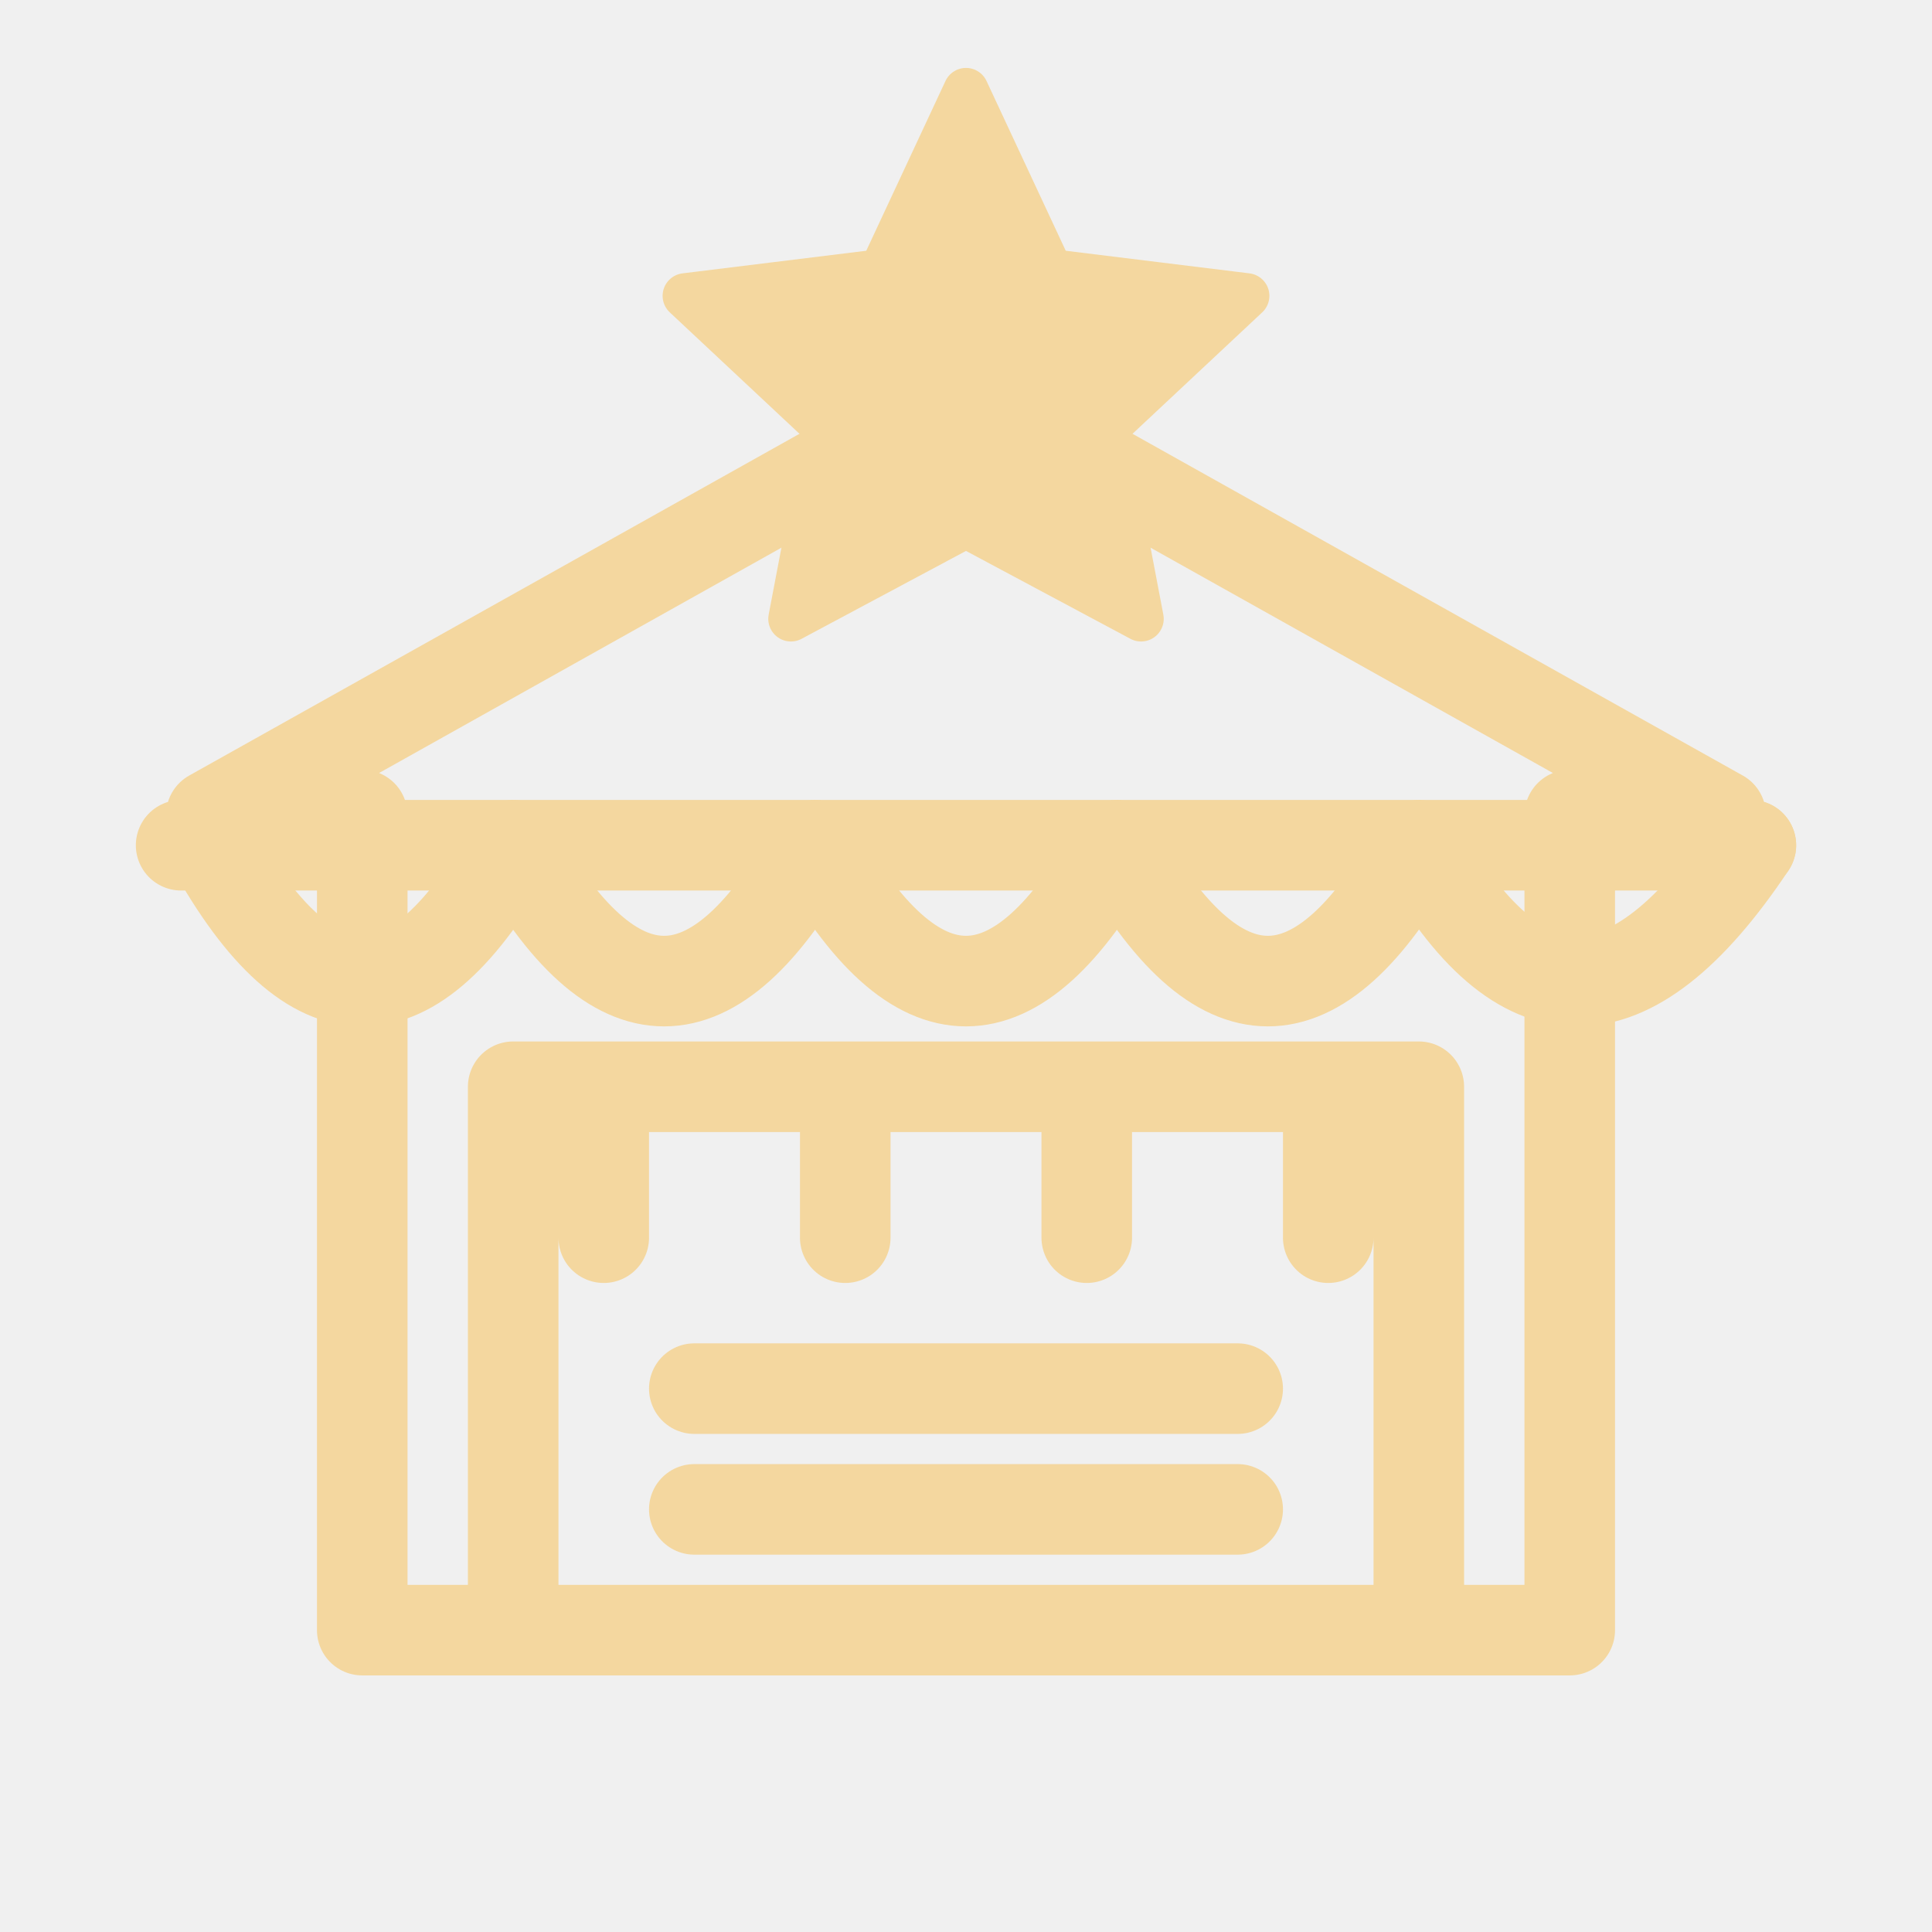
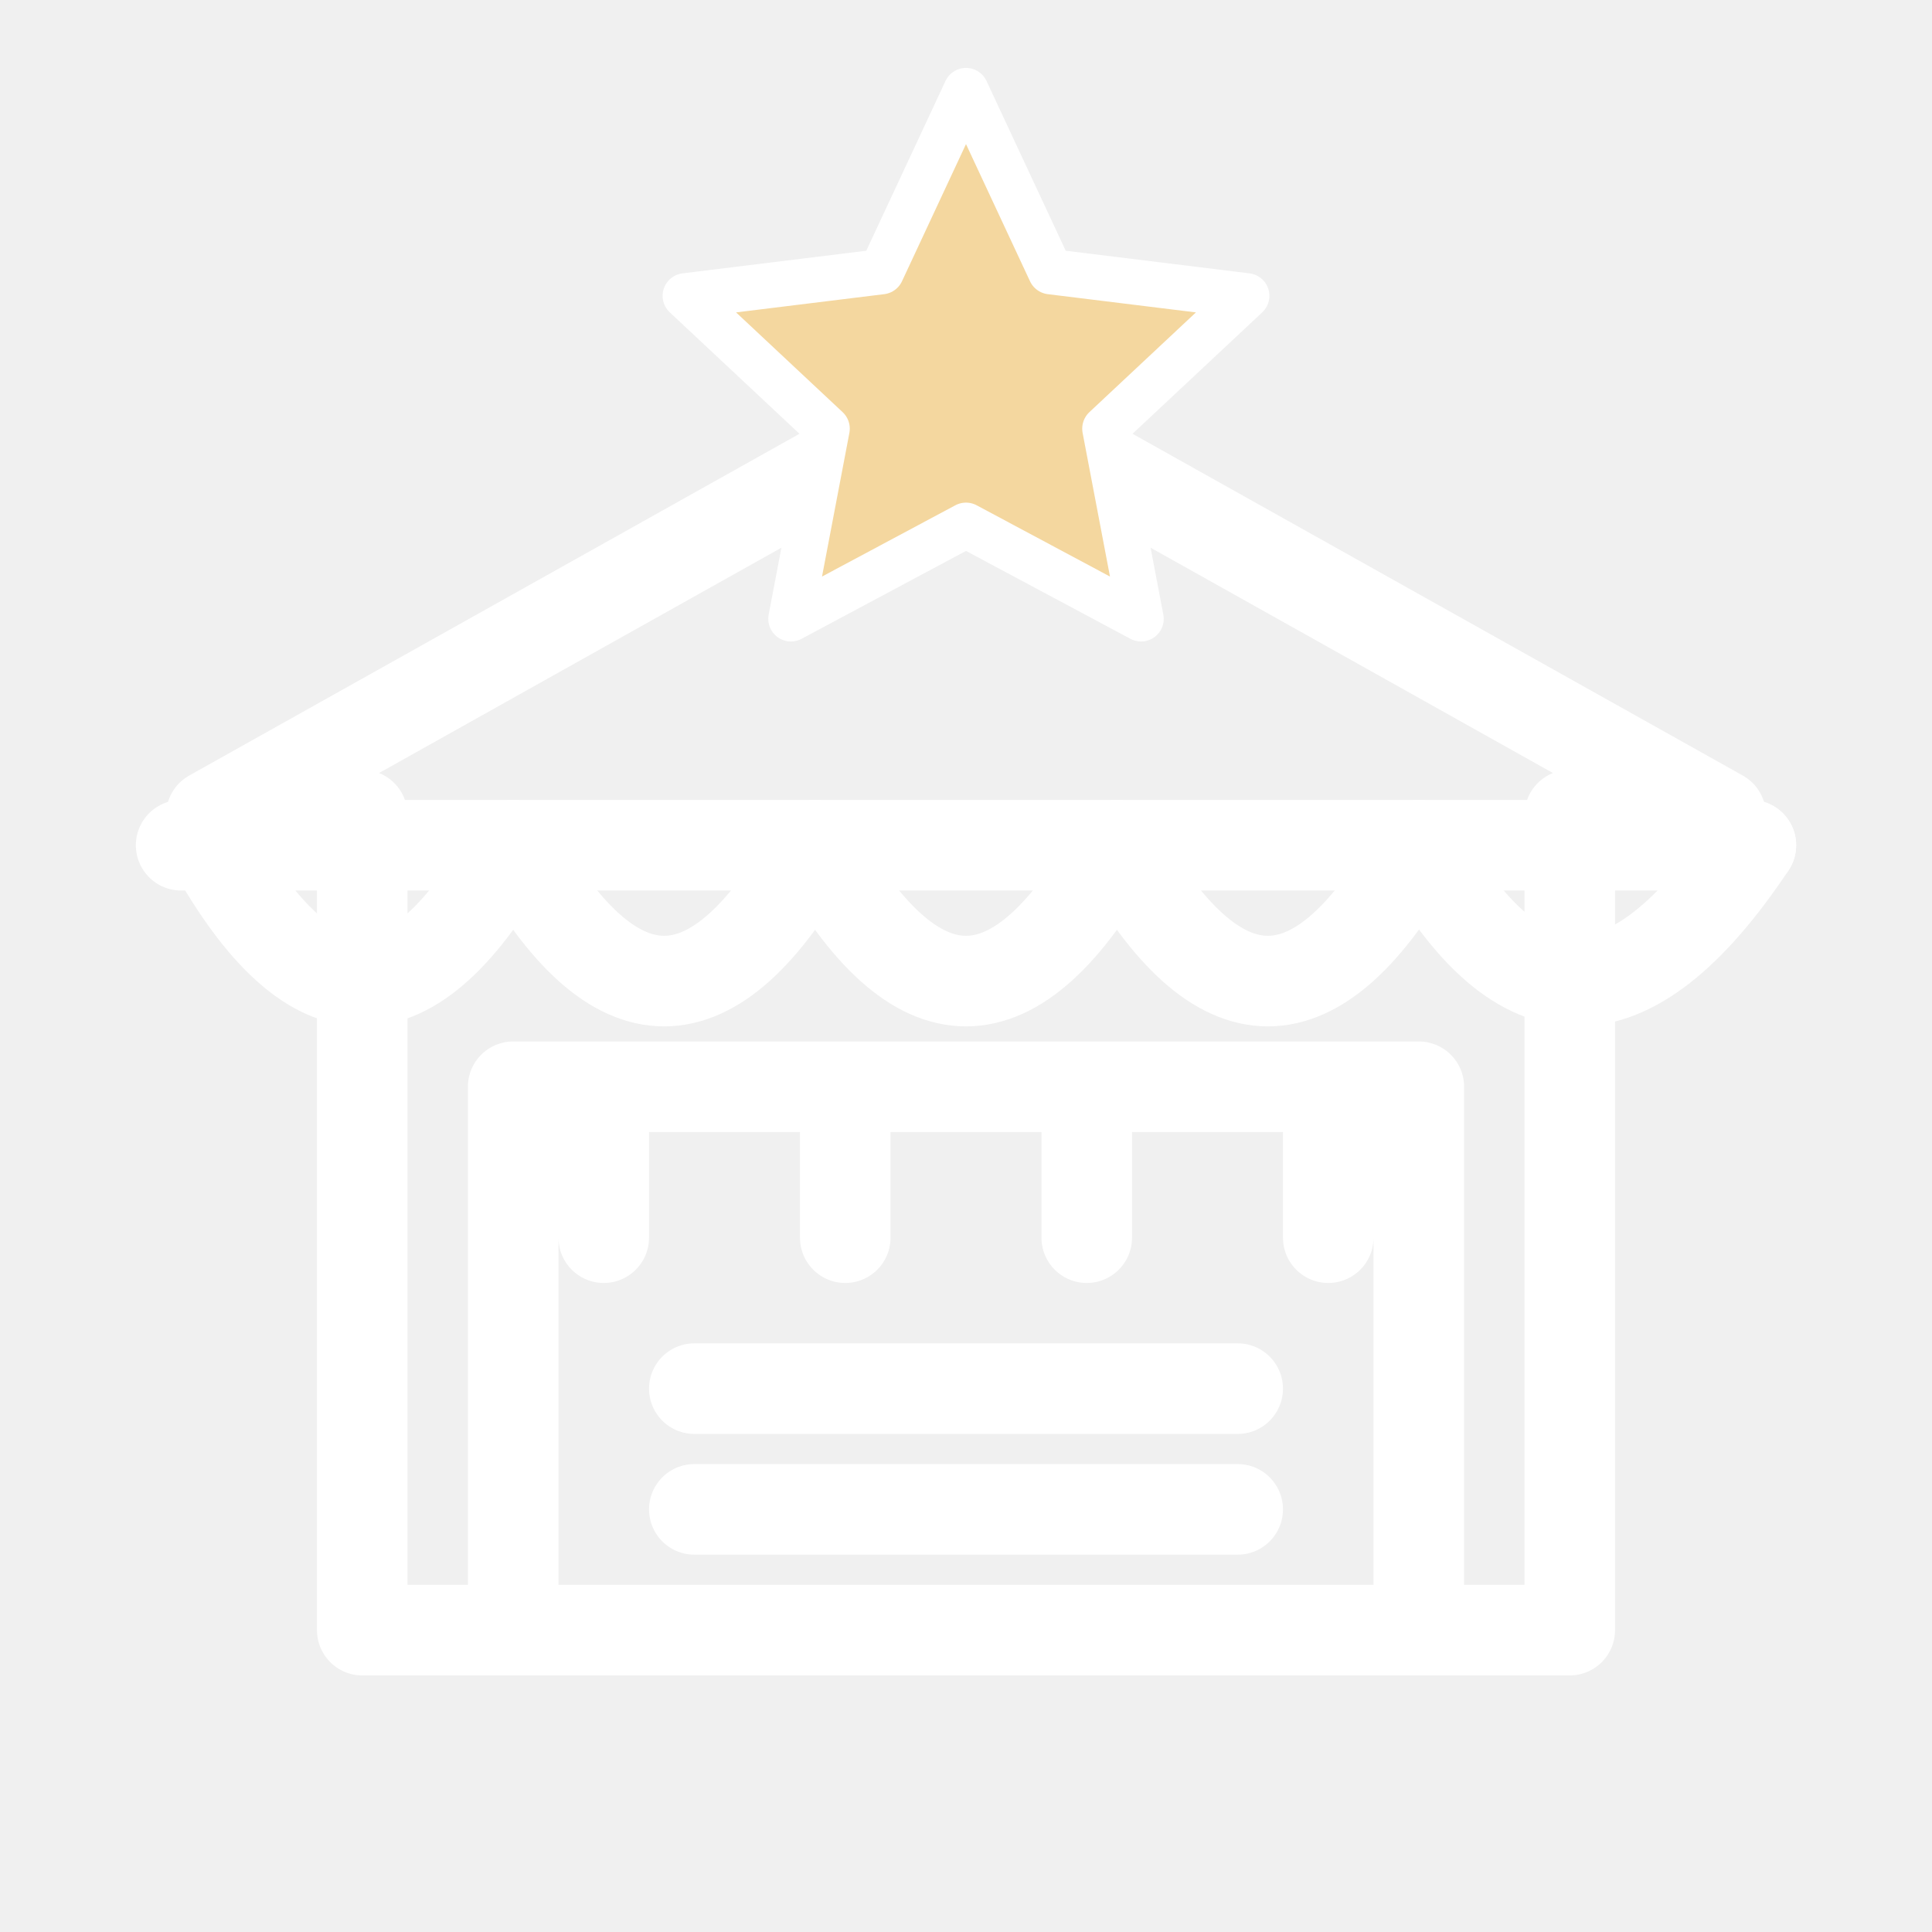
<svg xmlns="http://www.w3.org/2000/svg" viewBox="0 0 64 64" fill="none">
-   <g stroke="#f4d79f" stroke-width="3" stroke-linecap="round" stroke-linejoin="round">
+   <g stroke="#ffffff" stroke-width="3" stroke-linecap="round" stroke-linejoin="round">
    <path d="M7 27 32 13l25 14M12 27v27h40V27M6 28h52M17 54V36h30v18M17 36h30M20 36v5m8-5v5m8-5v5m8-5v5" />
    <path d="M7 28q5 9 10 0 5 9 10 0 5 9 10 0 5 9 10 0 5 9 11 0" />
    <path d="m32 3 2.8 6 6.5.8-4.7 4.4 1.2 6.3-5.8-3.1-5.8 3.1 1.2-6.3-4.7-4.4 6.5-.8z" fill="#f4d79f" stroke-width="1.5" />
    <path d="M23 46h18M23 50h18" />
  </g>
</svg>
